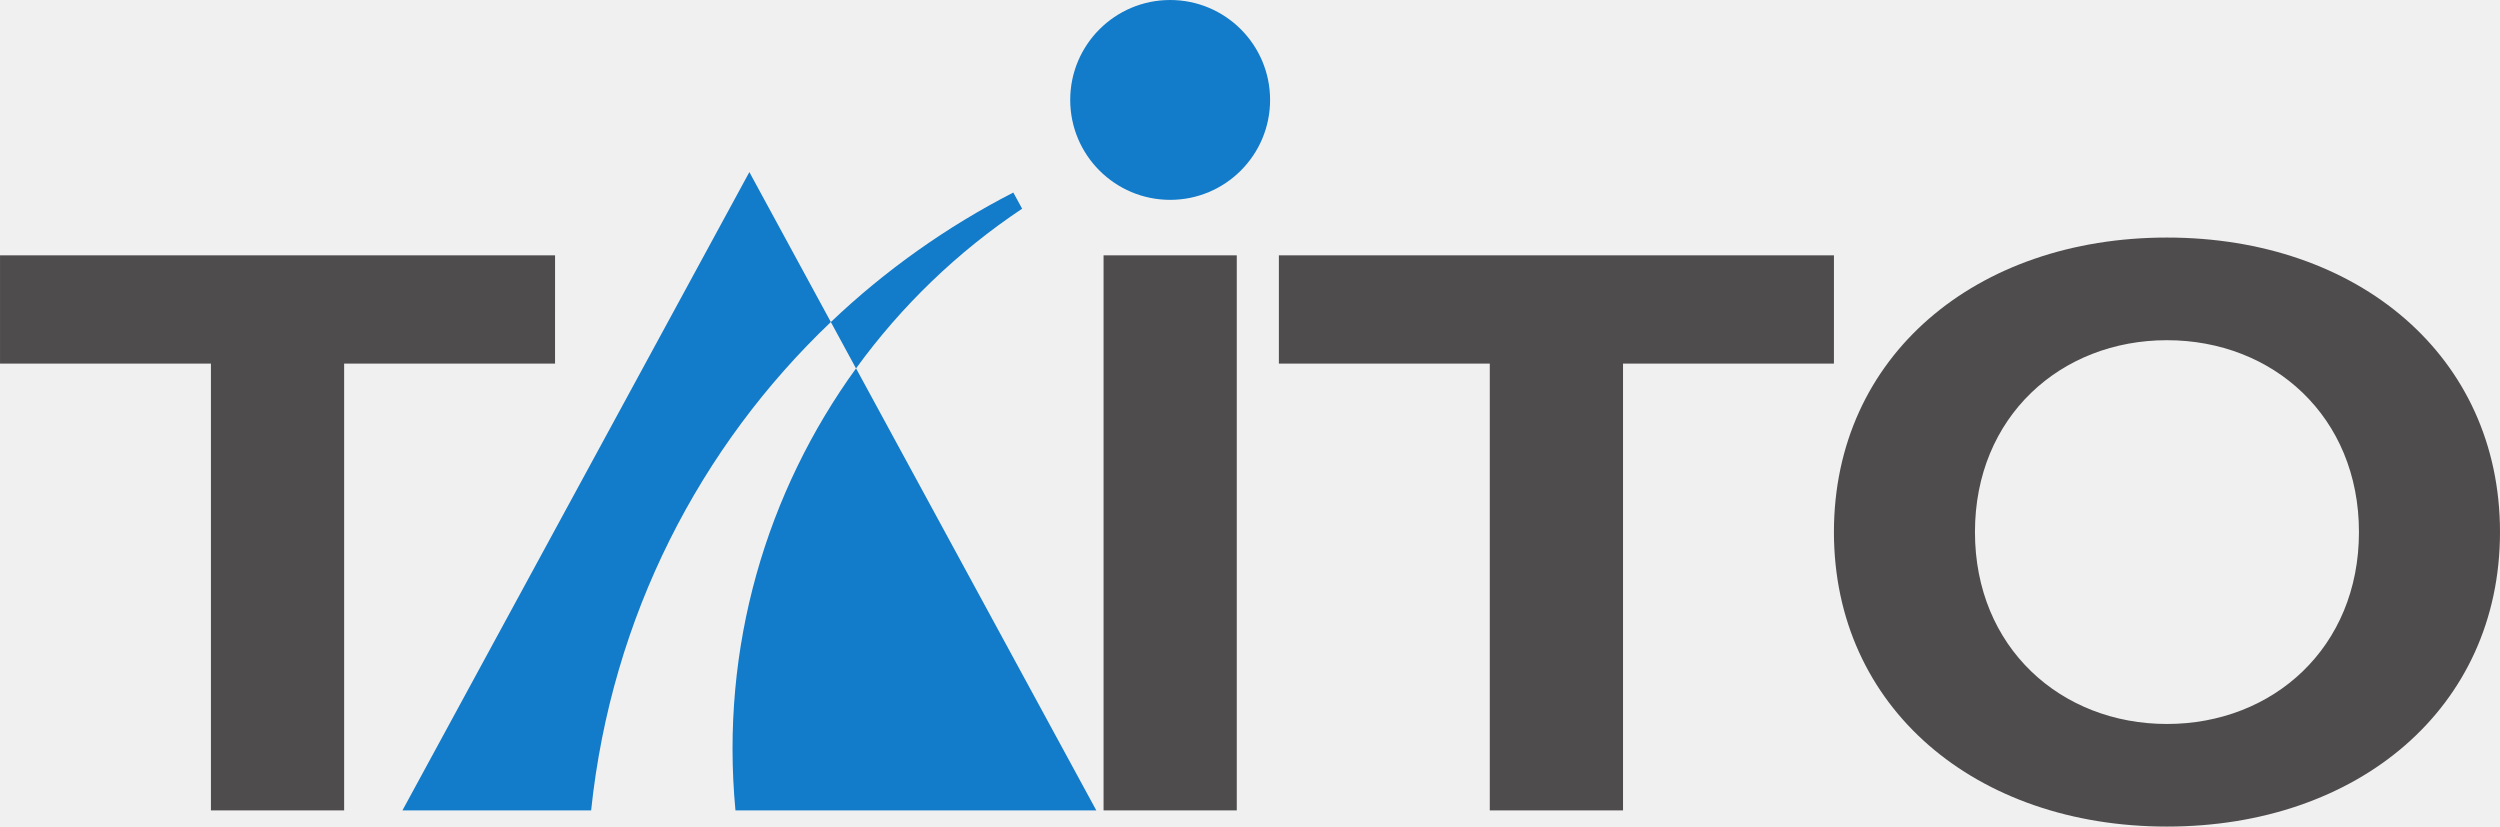
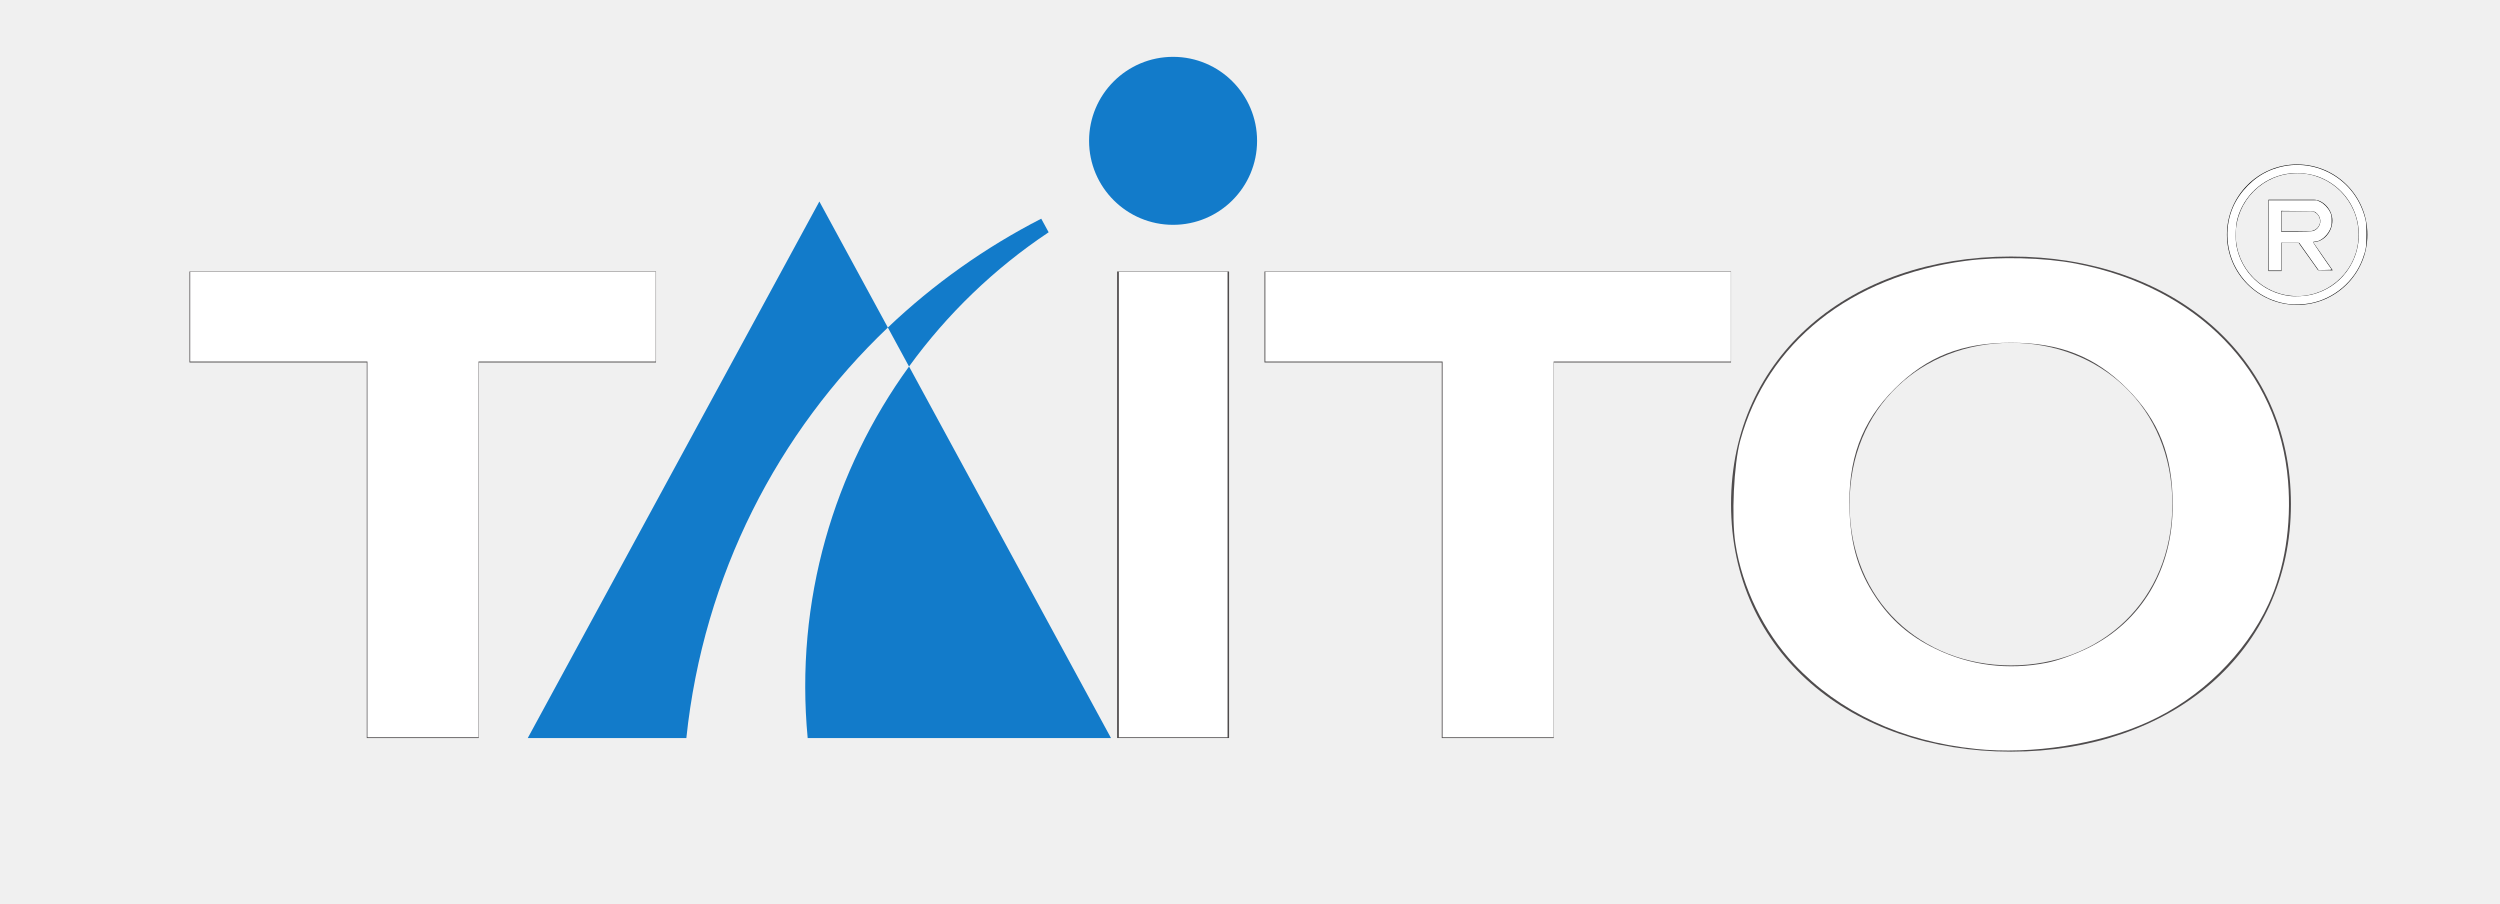
- <svg xmlns="http://www.w3.org/2000/svg" height="183.359" viewBox="0 0 110.912 36.672" width="554.562">
-   <g transform="translate(-547.2499 -202.5978)">
-     <path d="m571.875 213.926h-24.625v4.803h9.357v19.823h5.91v-19.823h9.357z" fill="#4f4c4d" />
-     <path d="m628.613 213.926h-24.626v4.803h9.357v19.823h5.911v-19.823h9.357z" fill="#4f4c4d" />
-     <path d="m596.209 238.551h5.91v-24.625h-5.91z" fill="#4f4c4d" />
-     <g fill="#127bca">
-       <path d="m579.878 238.551h16.009l-10.659-19.61c-3.966 5.473-6.035 12.354-5.35 19.61" />
-       <path d="m565.104 238.551h8.371c.905-8.614 4.845-16.157 10.635-21.666l-3.615-6.652z" />
-       <path d="m599.164 202.598c-2.449 0-4.434 1.985-4.434 4.433s1.985 4.433 4.434 4.433c2.447 0 4.433-1.985 4.433-4.433s-1.985-4.433-4.433-4.433" />
-       <path d="m592.596 211.856-.391-.716c-2.961 1.519-5.688 3.455-8.095 5.745l1.117 2.058c2.007-2.768 4.501-5.175 7.369-7.086" />
-     </g>
-     <path d="m643.387 234.717c-4.706 0-8.518-3.389-8.518-8.514s3.811-8.512 8.518-8.512 8.518 3.388 8.518 8.512-3.811 8.514-8.518 8.514m0-21.58c-8.467 0-14.775 5.256-14.775 13.066s6.308 13.066 14.775 13.066c8.469 0 14.775-5.256 14.775-13.066s-6.306-13.066-14.775-13.066" fill="#4f4c4d" />
+ <svg xmlns="http://www.w3.org/2000/svg" version="1.1" width="131.947" height="47.672" id="svg4426">
+   <defs id="defs4428" />
+   <g transform="translate(-537.2499,-199.5978)" id="layer1">
+     <path d="m 571.875,213.926 -24.625,0 0,4.803 9.357,0 0,19.823 5.91,0 0,-19.823 9.357,0 0,-4.803 z" id="path3027" style="fill:#4f4c4d;fill-opacity:1;fill-rule:nonzero;stroke:none" />
+     <path d="m 628.613,213.926 -24.626,0 0,4.803 9.357,0 0,19.823 5.911,0 0,-19.823 9.357,0 0,-4.803 z" id="path3031" style="fill:#4f4c4d;fill-opacity:1;fill-rule:nonzero;stroke:none" />
+     <path d="m 596.209,238.551 5.91,0 0,-24.625 -5.91,0 0,24.625 z" id="path3033" style="fill:#4f4c4d;fill-opacity:1;fill-rule:nonzero;stroke:none" />
+     <path d="m 579.878,238.551 0,0 16.009,0 -10.659,-19.61 c -3.966,5.473 -6.035,12.354 -5.35,19.61" id="path3037" style="fill:#127bca;fill-opacity:1;fill-rule:nonzero;stroke:none" />
+     <path d="m 565.104,238.551 8.371,0 c 0.905,-8.614 4.845,-16.157 10.635,-21.666 l -3.615,-6.652 -15.391,28.319 z" id="path3041" style="fill:#127bca;fill-opacity:1;fill-rule:nonzero;stroke:none" />
+     <path d="m 599.164,202.598 c -2.449,0 -4.434,1.985 -4.434,4.433 0,2.447 1.985,4.433 4.434,4.433 2.447,0 4.433,-1.985 4.433,-4.433 0,-2.447 -1.985,-4.433 -4.433,-4.433" id="path3045" style="fill:#127bca;fill-opacity:1;fill-rule:nonzero;stroke:none" />
+     <path d="m 592.596,211.856 -0.391,-0.716 c -2.961,1.519 -5.688,3.455 -8.095,5.745 l 1.117,2.058 c 2.007,-2.768 4.501,-5.175 7.369,-7.086" id="path3049" style="fill:#127bca;fill-opacity:1;fill-rule:nonzero;stroke:none" />
+     <path d="m 643.387,234.717 c -4.706,0 -8.518,-3.389 -8.518,-8.514 0,-5.125 3.811,-8.512 8.518,-8.512 4.706,0 8.518,3.388 8.518,8.512 0,5.125 -3.811,8.514 -8.518,8.514 m 0,-21.58 c -8.467,0 -14.775,5.256 -14.775,13.066 0,7.81 6.308,13.066 14.775,13.066 8.469,0 14.775,-5.256 14.775,-13.066 0,-7.81 -6.306,-13.066 -14.775,-13.066" id="path3053" style="fill:#4f4c4d;fill-opacity:1;fill-rule:nonzero;stroke:none" />
+     <path d="m 658.491,208.741 c -1.791,0.001 -3.244,1.454 -3.244,3.245 0,1.79 1.452,3.241 3.245,3.241 1.791,-0.001 3.244,-1.452 3.243,-3.243 0,-1.791 -1.452,-3.244 -3.244,-3.244 l 0,-0.463 c 2.047,-0.001 3.706,1.657 3.706,3.706 0.001,2.045 -1.657,3.706 -3.705,3.706 -2.047,0 -3.706,-1.66 -3.708,-3.705 0,-2.047 1.659,-3.708 3.706,-3.708 l 0,0.463 z" id="path3019-1" style="fill:#000000;fill-opacity:1;fill-rule:nonzero;stroke:none" />
+     <path d="m 657.662,211.797 -10e-4,-1.049 c 0,0 1.269,-0.001 1.54,-0.001 0.324,0 0.506,0.286 0.505,0.531 0.001,0.259 -0.234,0.517 -0.53,0.517 -0.297,0 -1.514,0.001 -1.514,0.001 l 0,0.62 0.906,-0.001 1.028,1.444 0.77,0.006 -1.035,-1.488 c 0.556,0 1.019,-0.544 1.019,-1.139 0,-0.595 -0.515,-1.099 -0.981,-1.099 l -2.393,0 0,3.765 0.686,0 0,-1.489 0,-0.62 z" id="path3023-7" style="fill:#000000;fill-opacity:1;fill-rule:nonzero;stroke:none" />
  </g>
+   <path style="fill:#ffffff;stroke-width:0.125" d="m 19.393,28.996 v -9.915 h -4.677 -4.677 v -2.37 -2.37 h 12.284 12.284 v 2.37 2.37 H 29.931 25.255 v 9.915 9.915 h -2.931 -2.931 z" id="path20970" />
+   <path style="fill:#ffffff;stroke-width:0.125" d="M 59.052,26.626 V 14.342 h 2.868 2.868 V 26.626 38.911 H 61.92 59.052 Z" id="path21009" />
+   <path style="fill:#ffffff;stroke-width:0.125" d="m 76.138,28.996 v -9.915 H 71.461 66.784 V 16.712 14.342 H 79.069 91.353 v 2.37 2.37 h -4.677 -4.677 v 9.915 9.915 H 79.069 76.138 Z" id="path21048" />
+   <path style="fill:#ffffff;stroke-width:0.125" d="m 104.27,39.526 c -3.91,-0.402 -7.207,-1.941 -9.575,-4.47 -1.606,-1.715 -2.746,-4.056 -3.103,-6.371 -0.214,-1.391 -0.083,-4.188 0.255,-5.425 1.41,-5.165 5.826,-8.688 11.901,-9.493 1.758,-0.233 4.145,-0.174 5.804,0.144 6.422,1.229 10.734,5.651 11.21,11.493 0.188,2.315 -0.182,4.638 -1.032,6.478 -1.222,2.646 -3.577,4.954 -6.338,6.212 -2.611,1.19 -6.125,1.742 -9.122,1.434 z m 3.769,-4.547 c 0.575,-0.114 1.435,-0.422 2.141,-0.767 2.855,-1.394 4.499,-4.165 4.493,-7.575 -0.004,-2.607 -0.729,-4.446 -2.418,-6.134 -1.687,-1.687 -3.533,-2.415 -6.123,-2.415 -2.571,0 -4.415,0.727 -6.112,2.408 -1.775,1.758 -2.52,3.794 -2.4,6.553 0.079,1.806 0.491,3.145 1.373,4.464 0.816,1.22 1.793,2.065 3.149,2.723 1.845,0.896 3.85,1.148 5.898,0.742 z" id="path21087" />
+   <path style="fill:#ffffff;stroke-width:0.031" d="m 119.741,12.425 v -1.855 l 1.271,3.05e-4 1.271,3.05e-4 0.163,0.076 c 0.206,0.096 0.416,0.31 0.529,0.54 0.076,0.155 0.087,0.214 0.087,0.459 0,0.25 -0.011,0.303 -0.098,0.488 -0.16,0.339 -0.513,0.618 -0.782,0.618 -0.056,1.67e-4 -0.101,0.015 -0.101,0.032 0,0.025 0.846,1.263 0.975,1.426 0.024,0.031 -0.046,0.039 -0.33,0.039 h -0.361 l -0.508,-0.716 -0.508,-0.716 -0.475,-0.002 -0.475,-0.002 v 0.733 0.733 h -0.327 -0.327 z m 2.346,-0.235 c 0.064,-0.018 0.164,-0.081 0.223,-0.141 0.237,-0.244 0.198,-0.625 -0.086,-0.837 -0.081,-0.061 -0.134,-0.065 -0.957,-0.073 l -0.871,-0.009 v 0.547 0.547 l 0.787,-1.75e-4 c 0.449,-10e-5 0.837,-0.014 0.904,-0.033 z" id="path21126" />
+   <path style="fill:#ffffff;stroke-width:0.031" d="m 120.832,16.055 c -1.262,-0.156 -2.326,-0.908 -2.894,-2.044 -0.472,-0.945 -0.505,-2.104 -0.087,-3.071 0.362,-0.837 1.101,-1.58 1.921,-1.932 2.085,-0.895 4.449,0.255 5.043,2.455 0.076,0.28 0.083,0.359 0.085,0.899 0.002,0.646 -0.024,0.815 -0.201,1.298 -0.437,1.198 -1.511,2.108 -2.769,2.347 -0.327,0.062 -0.812,0.083 -1.098,0.048 z m 1.195,-0.51 c 0.738,-0.187 1.358,-0.593 1.798,-1.177 1.301,-1.726 0.636,-4.174 -1.356,-4.999 -0.523,-0.217 -1.218,-0.289 -1.797,-0.188 -1.241,0.217 -2.254,1.147 -2.585,2.371 -0.096,0.355 -0.119,1.052 -0.048,1.43 0.261,1.391 1.371,2.444 2.777,2.636 0.328,0.045 0.875,0.012 1.211,-0.074 z" id="path21165" />
</svg>
